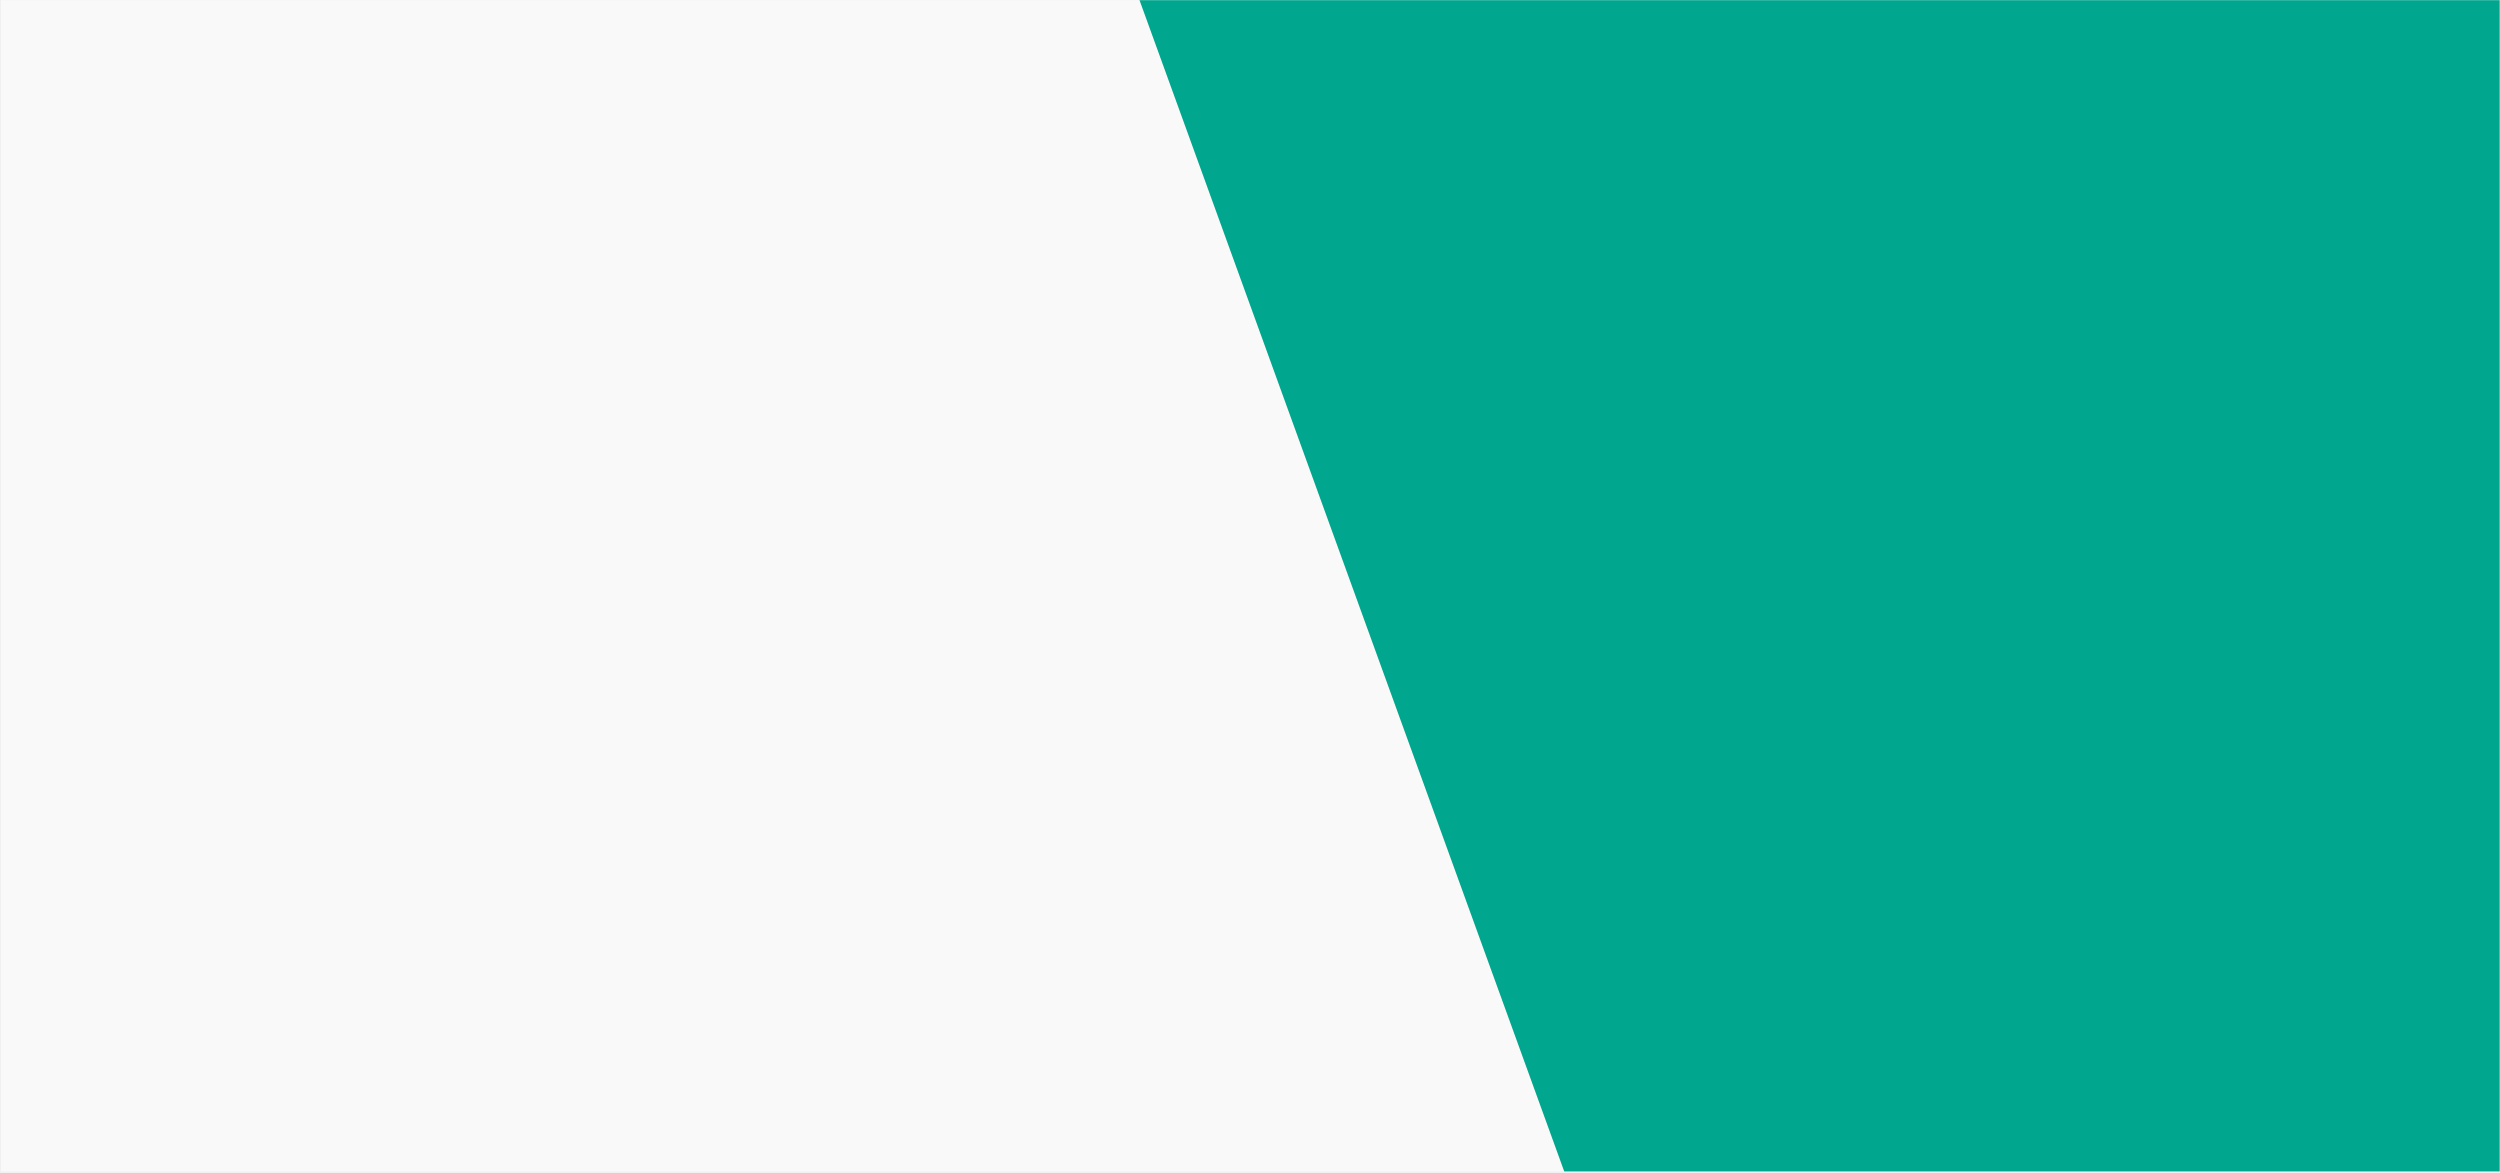
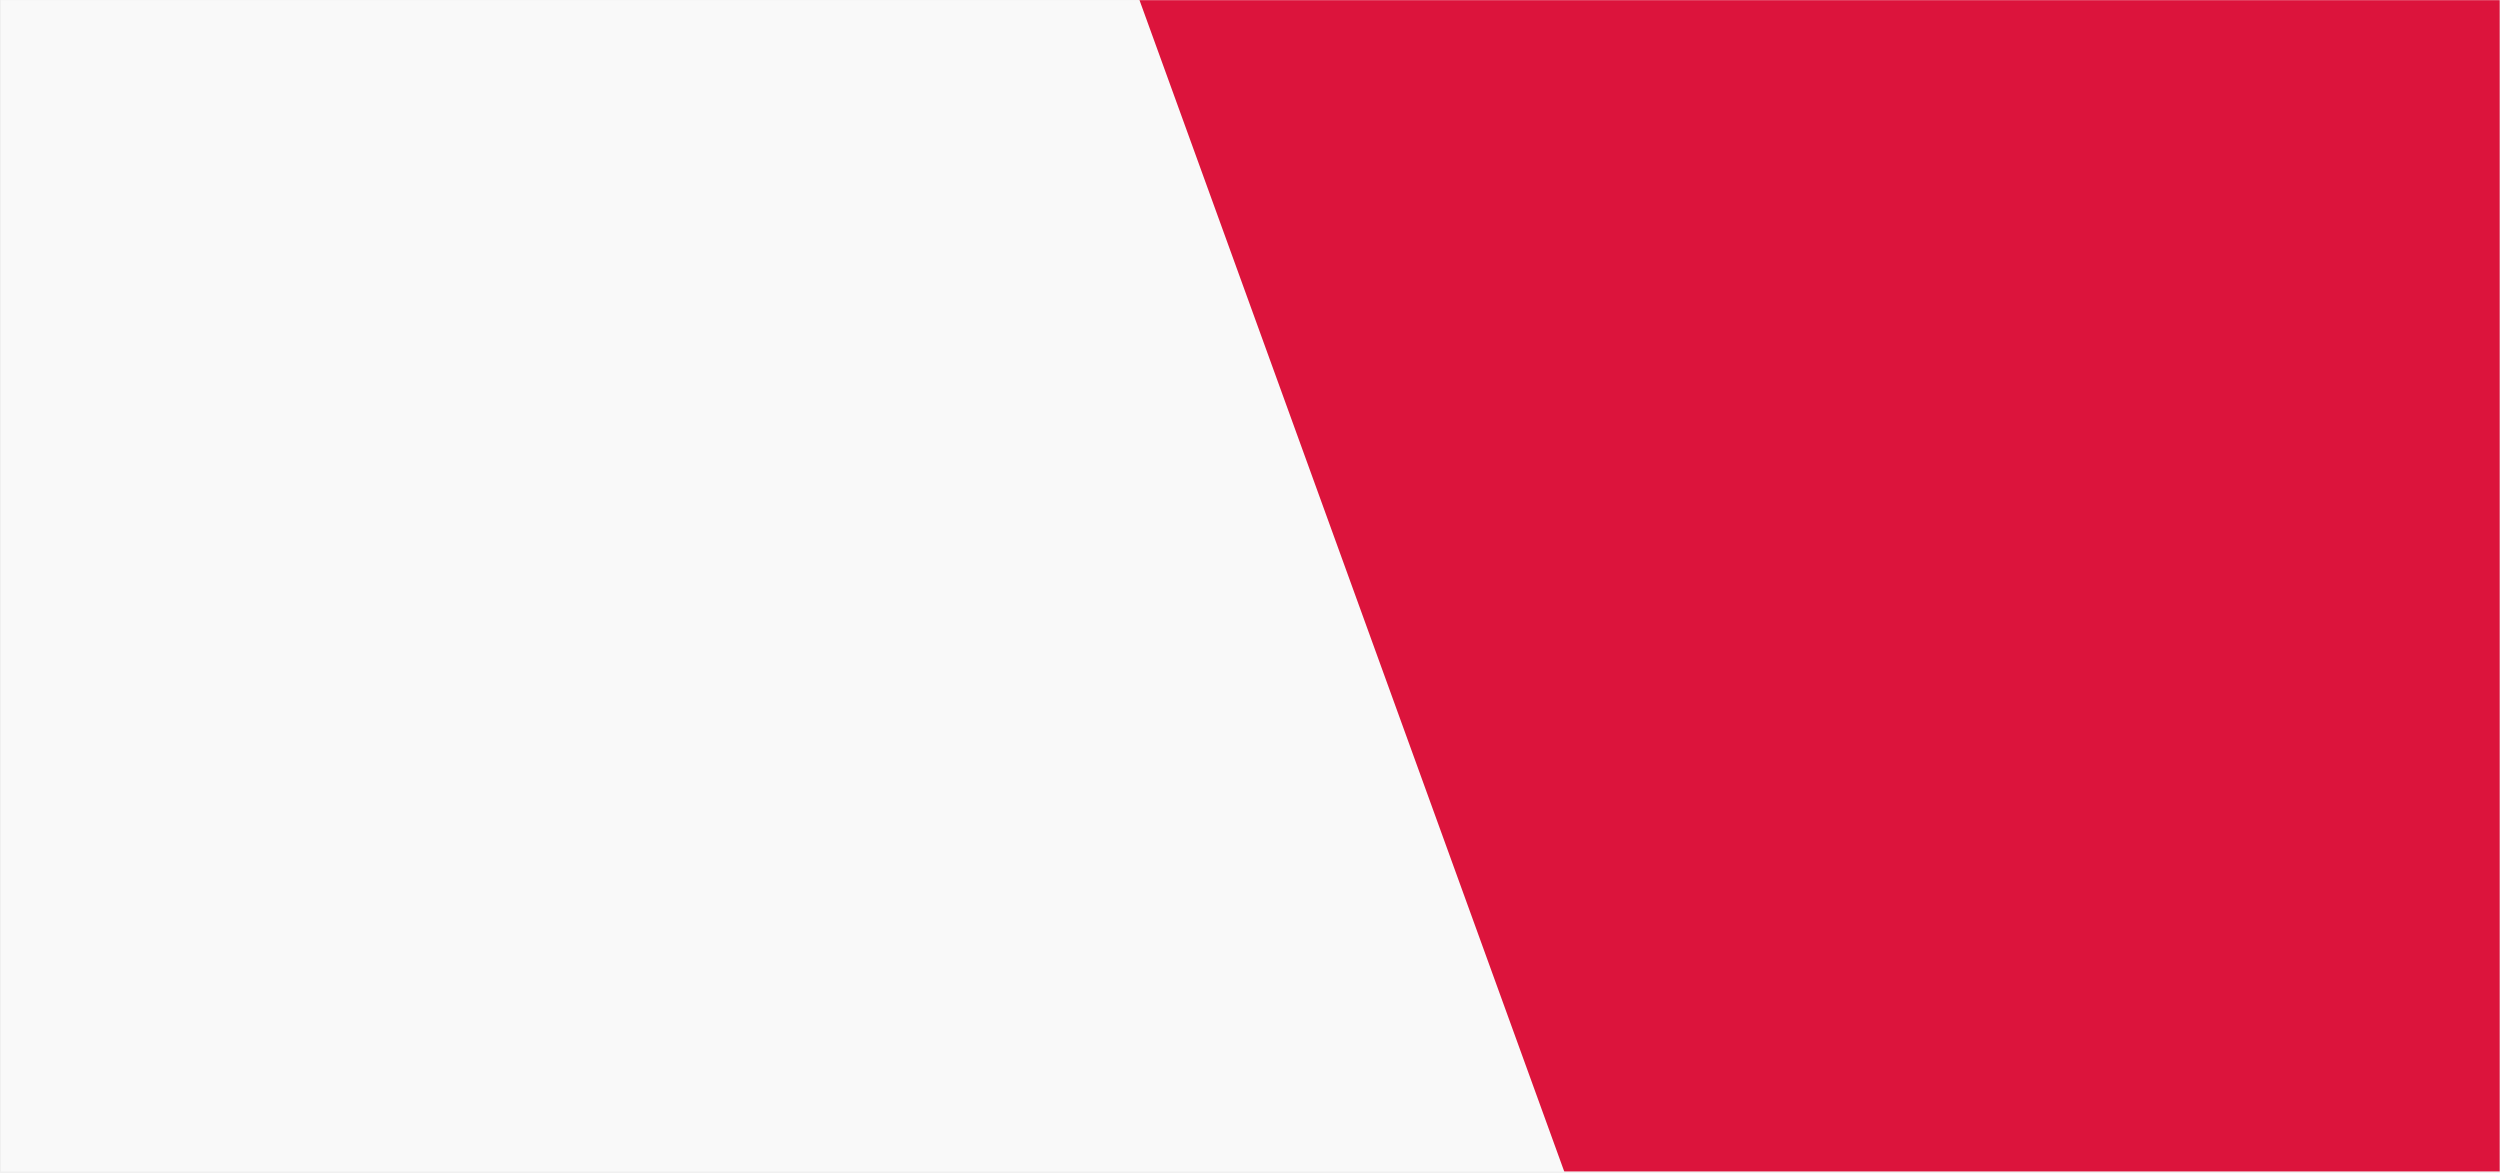
<svg xmlns="http://www.w3.org/2000/svg" width="1921" height="901" viewBox="0 0 1921 901" fill="none">
-   <rect x="0.747" y="0.132" width="1920" height="900" fill="#F9F9F9" />
-   <mask id="mask0_27_9" style="mask-type:alpha" maskUnits="userSpaceOnUse" x="0" y="0" width="1921" height="901">
-     <rect x="0.747" y="0.132" width="1920" height="900" fill="#F9F9F9" />
-   </mask>
-   <g mask="url(#mask0_27_9)">
-     <path d="M1249.03 1030L869.026 -18H1975.03V1030H1249.03Z" fill="#00A78E" />
+   <g clip-path="url(#clip0_38_3)">
+     <path d="M1920.75 0.132H0.747V900.132H1920.75V0.132Z" fill="#F9F9F9" />
+     <mask id="mask0_38_3" style="mask-type:alpha" maskUnits="userSpaceOnUse" x="0" y="0" width="1921" height="901">
+       <path d="M1920.75 0.132H0.747V900.132H1920.75V0.132Z" fill="#F9F9F9" />
+     </mask>
+     <g mask="url(#mask0_38_3)">
+       <path d="M1249.03 1030L869.026 -18H1975.03V1030H1249.03Z" fill="#DC143C" />
+     </g>
  </g>
+   <defs>
+     <clipPath id="clip0_38_3">
+       <rect width="1921" height="901" fill="white" />
+     </clipPath>
+   </defs>
</svg>
